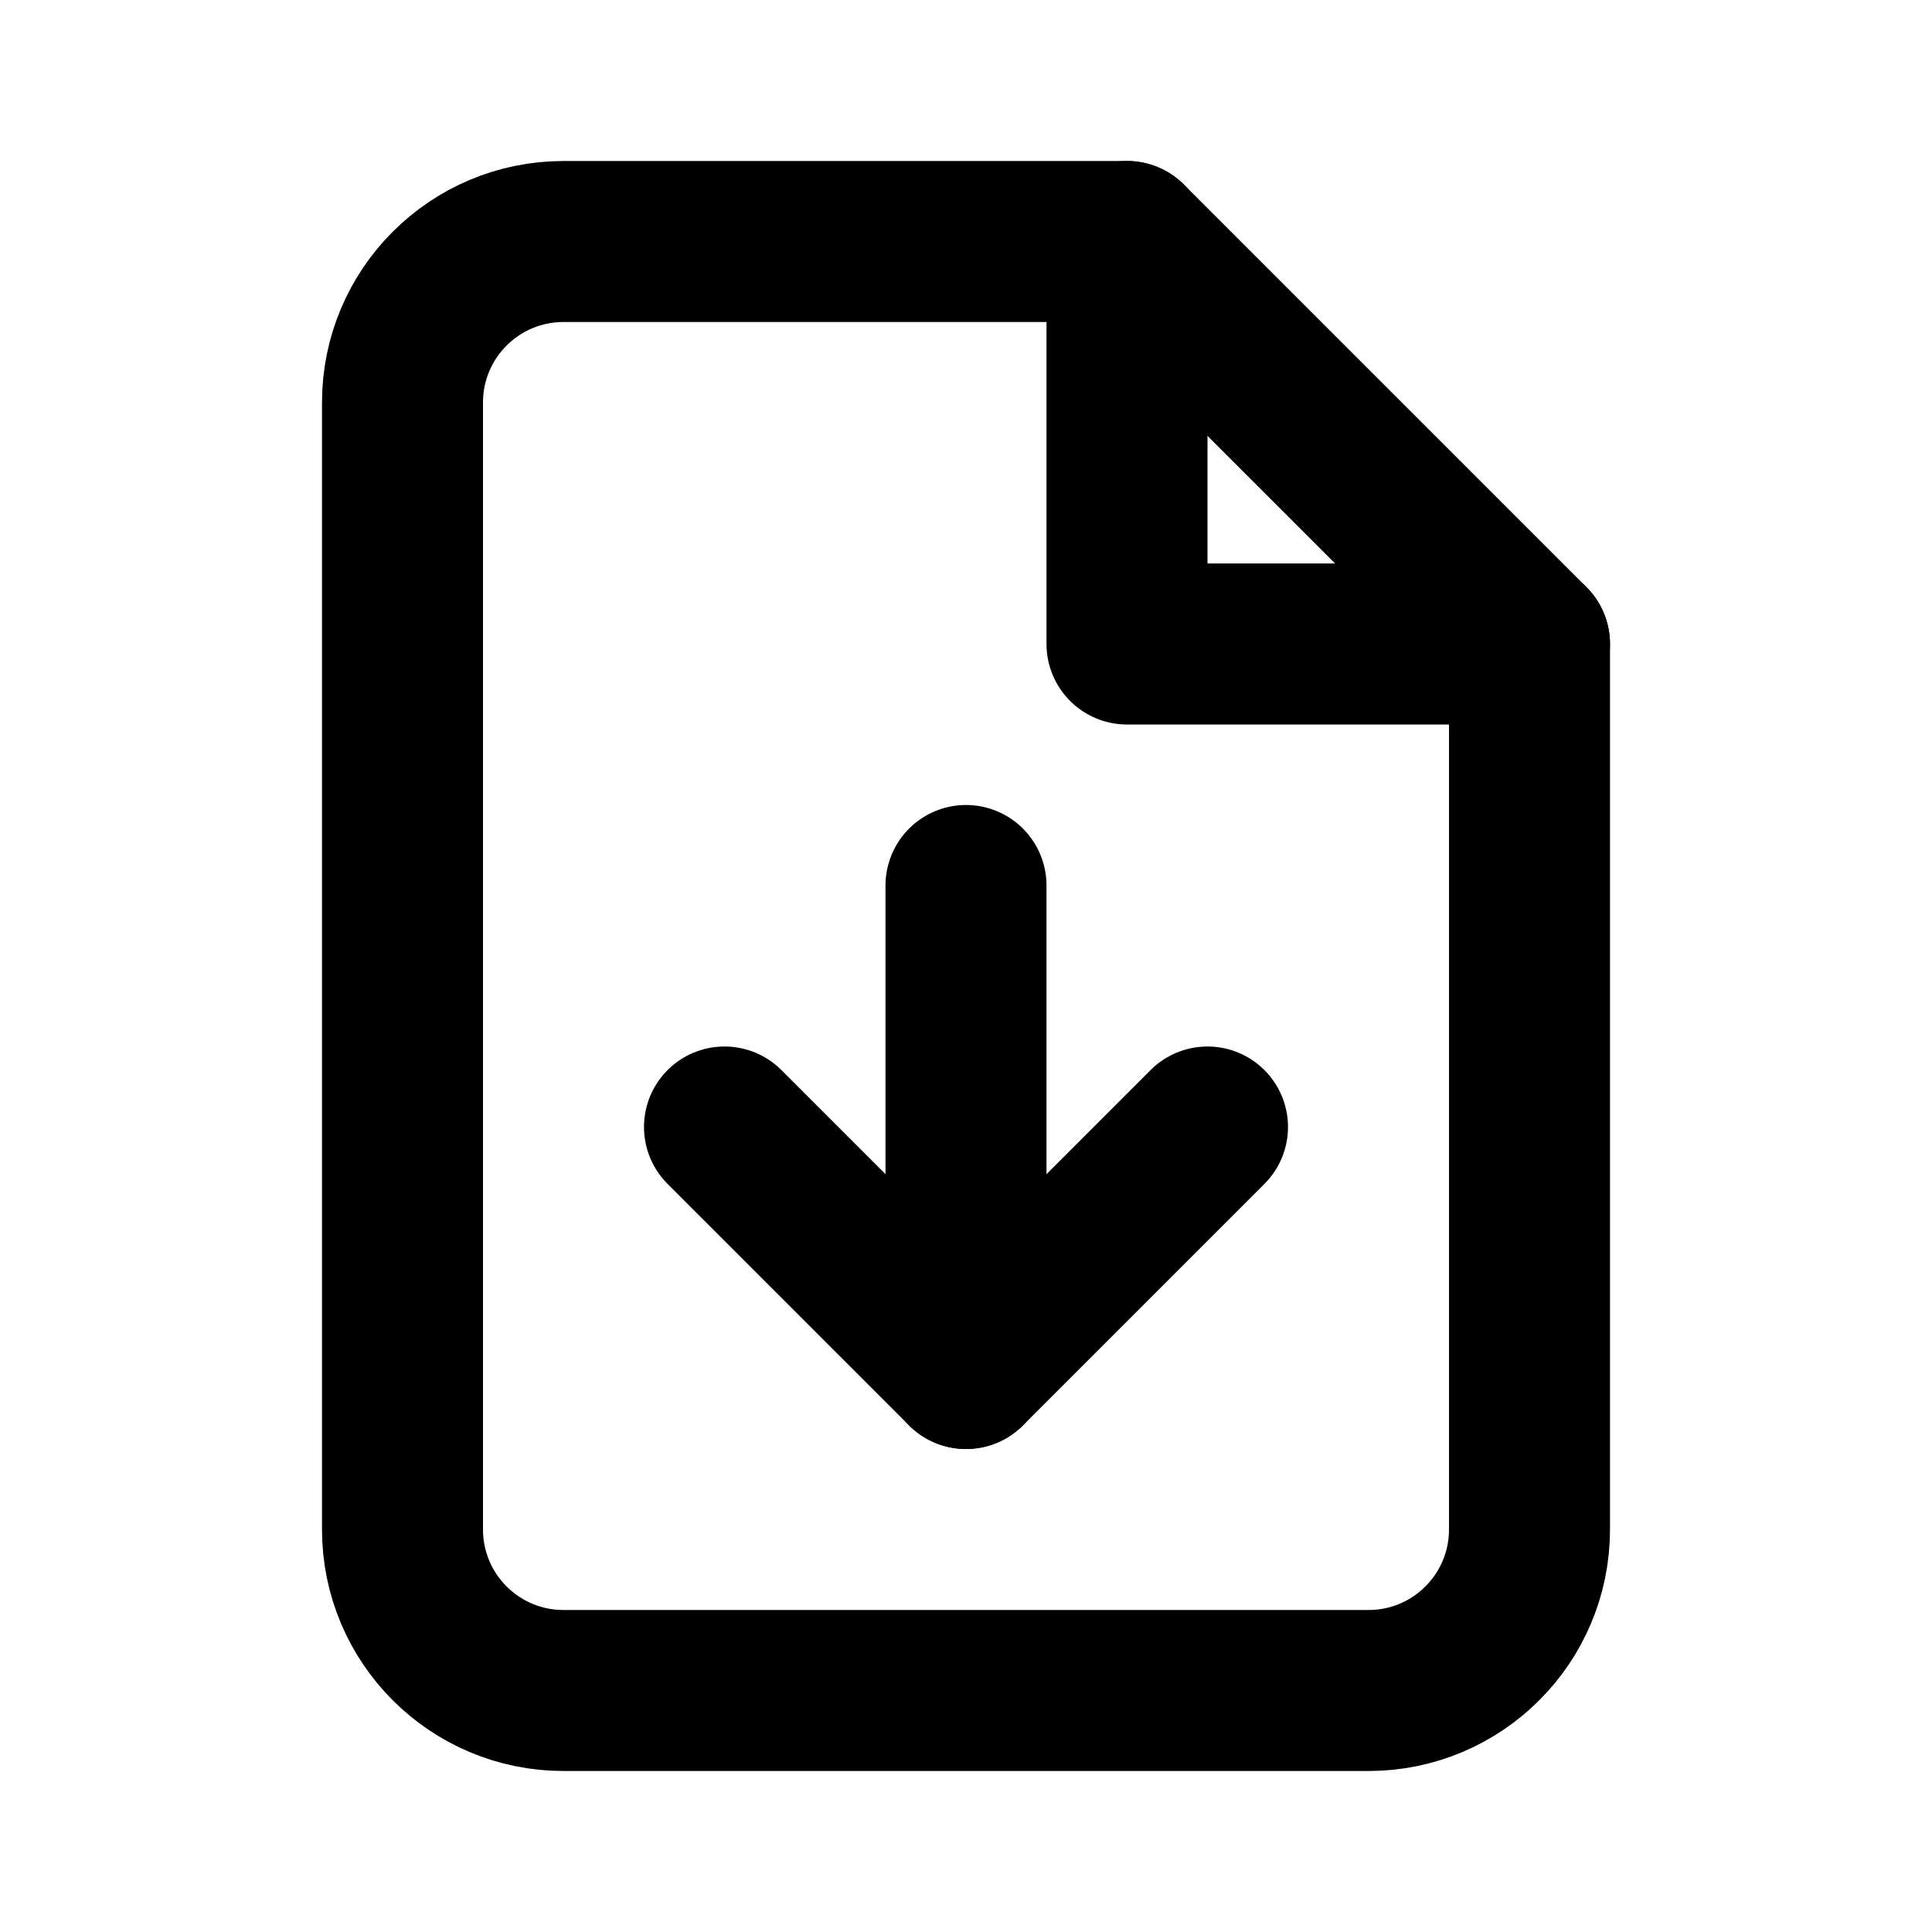
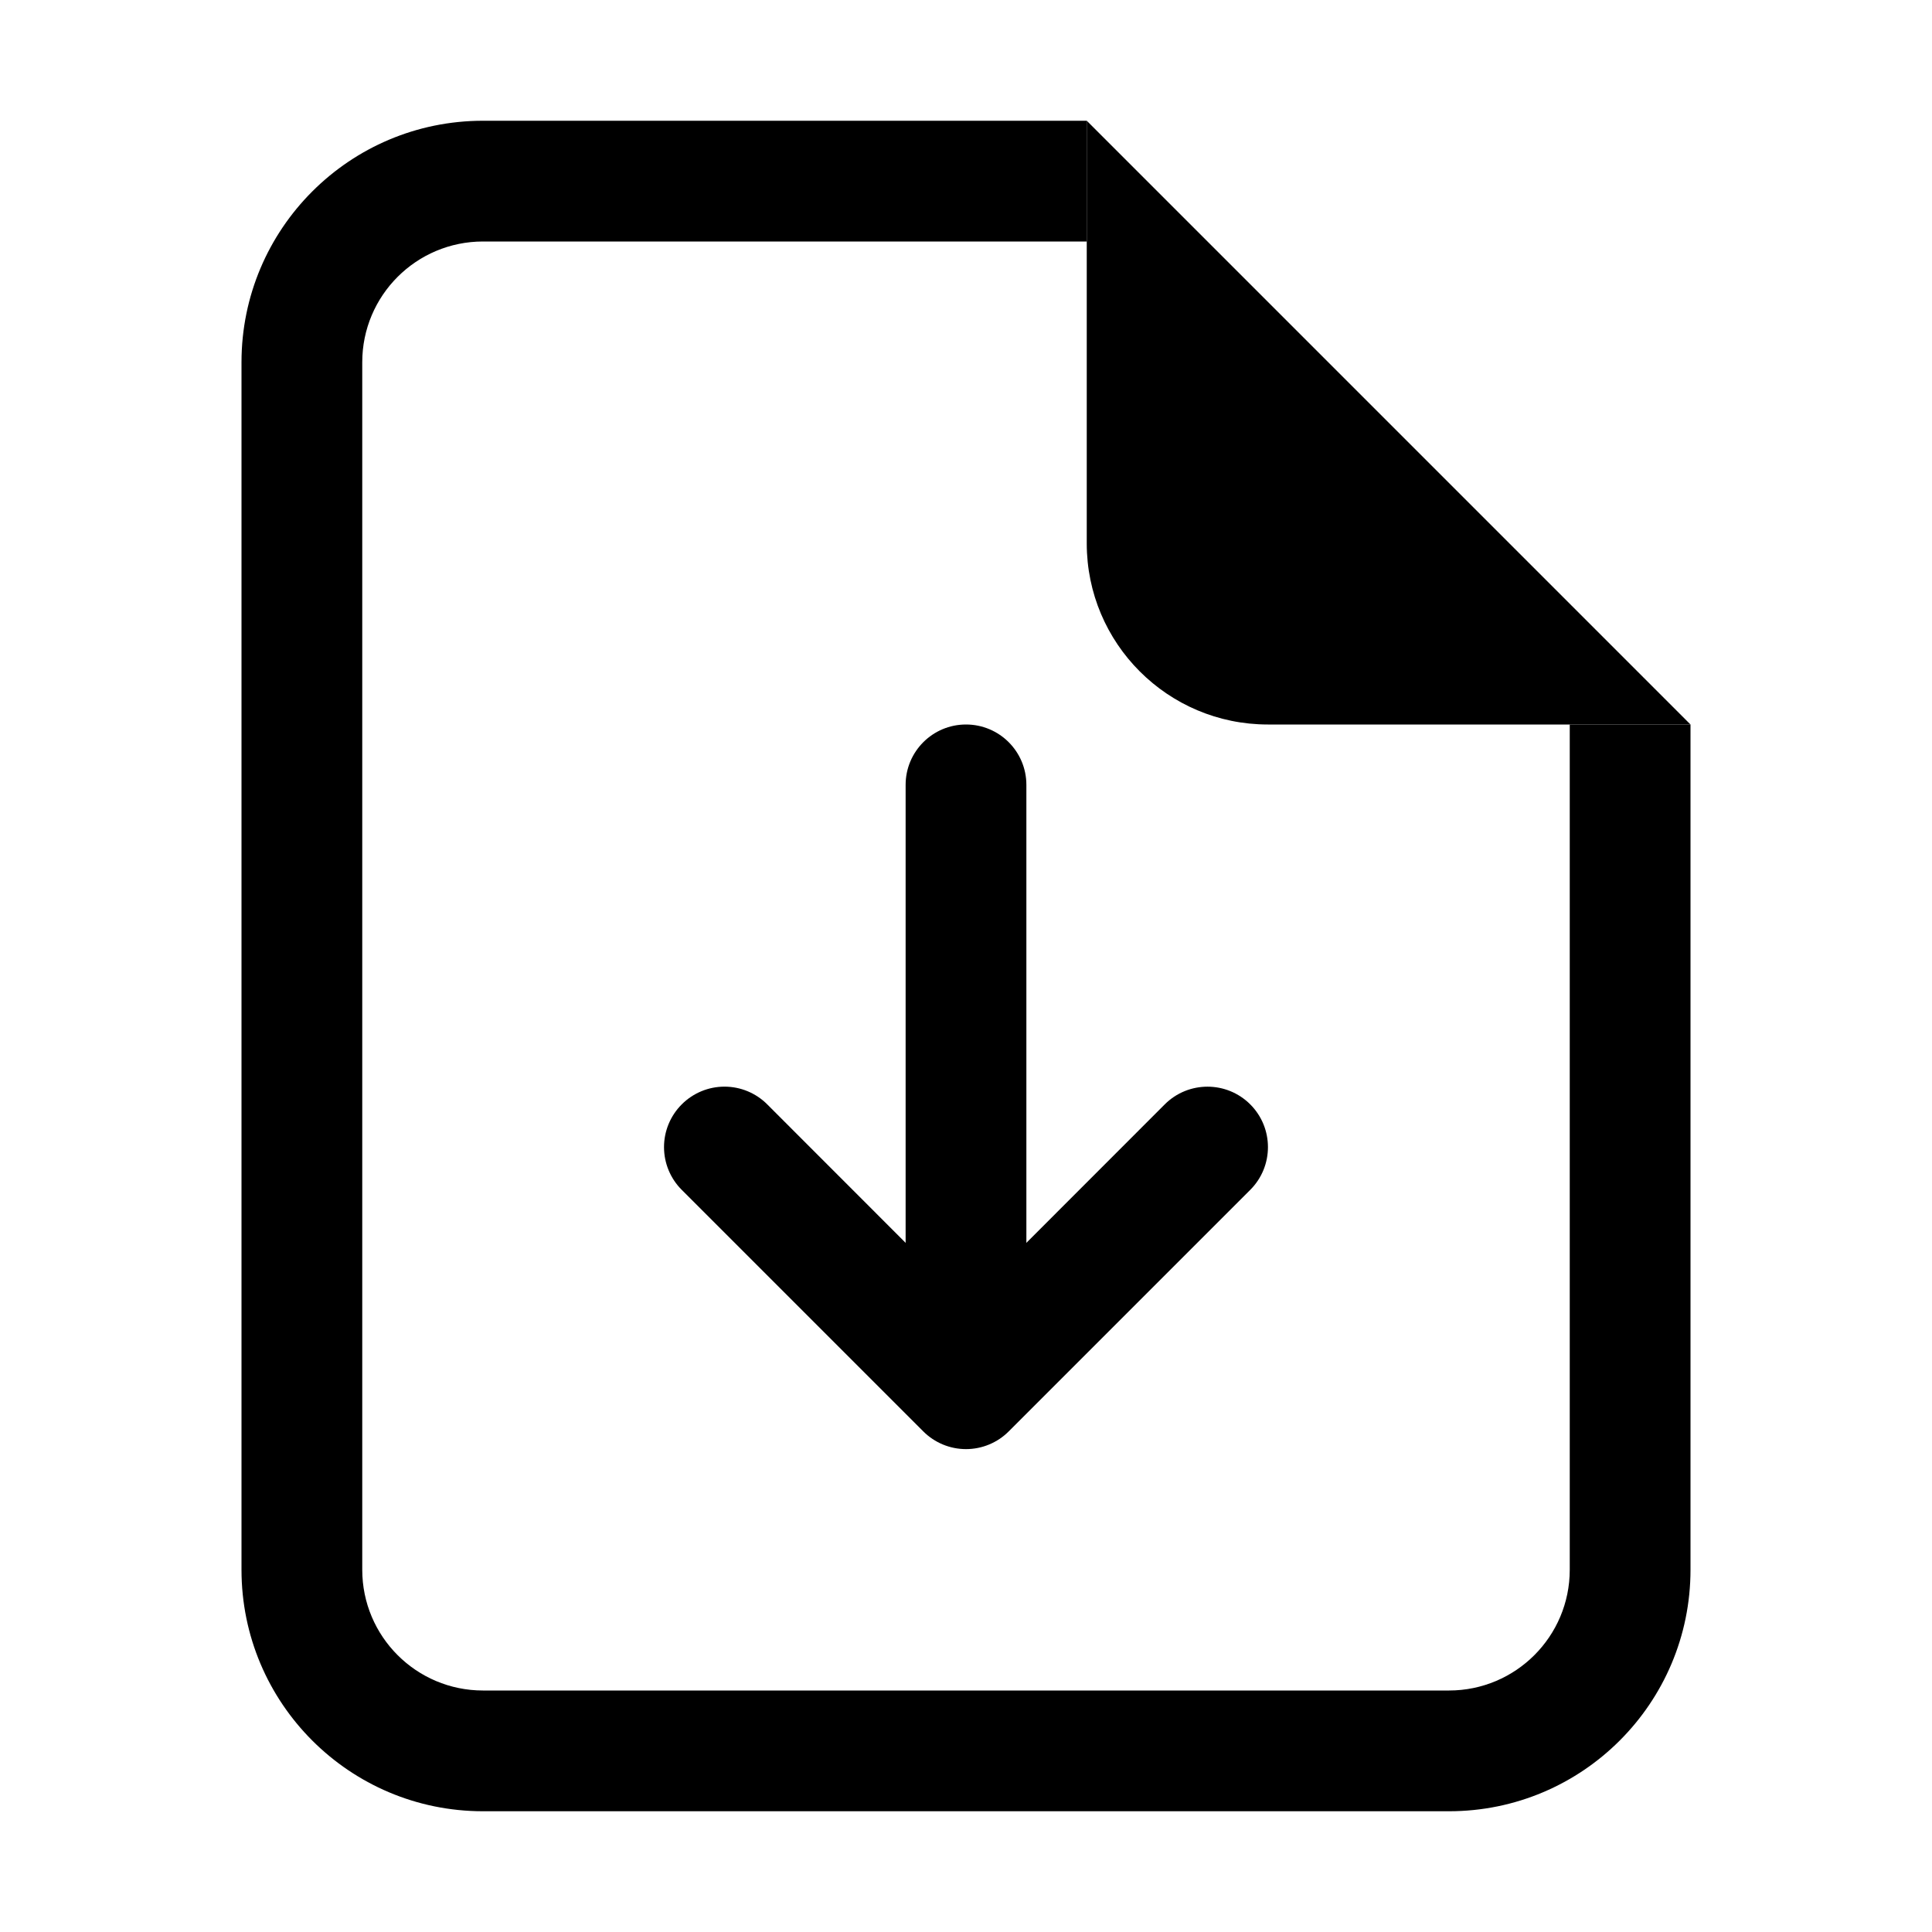
- <svg xmlns="http://www.w3.org/2000/svg" class="icon icon-tabler icon-tabler-file-download" width="24" height="24" viewBox="0 0 24 24" stroke-width="2" stroke="currentColor" fill="none" stroke-linecap="round" stroke-linejoin="round">
-   <path stroke="none" d="M0 0h24v24H0z" />
-   <polyline points="14 3 14 8 19 8" />
-   <path d="M17 21h-10a2 2 0 0 1 -2 -2v-14a2 2 0 0 1 2 -2h7l5 5v11a2 2 0 0 1 -2 2z" />
-   <line x1="12" y1="11" x2="12" y2="17" />
-   <polyline points="9 14 12 17 15 14" />
+ <svg xmlns="http://www.w3.org/2000/svg" width="1em" height="1em" viewBox="0 0 16 16" class="bi bi-file-earmark-arrow-down" fill="currentColor">
+   <path d="M4 1h5v1H4a1 1 0 0 0-1 1v10a1 1 0 0 0 1 1h8a1 1 0 0 0 1-1V6h1v7a2 2 0 0 1-2 2H4a2 2 0 0 1-2-2V3a2 2 0 0 1 2-2z" />
+   <path d="M9 4.5V1l5 5h-3.5A1.5 1.5 0 0 1 9 4.5z" />
+   <path fill-rule="evenodd" d="M5.646 9.146a.5.5 0 0 1 .708 0L8 10.793l1.646-1.647a.5.5 0 0 1 .708.708l-2 2a.5.5 0 0 1-.708 0l-2-2a.5.5 0 0 1 0-.708z" />
+   <path fill-rule="evenodd" d="M8 6a.5.5 0 0 1 .5.5v4a.5.5 0 0 1-1 0v-4A.5.5 0 0 1 8 6z" />
</svg>
